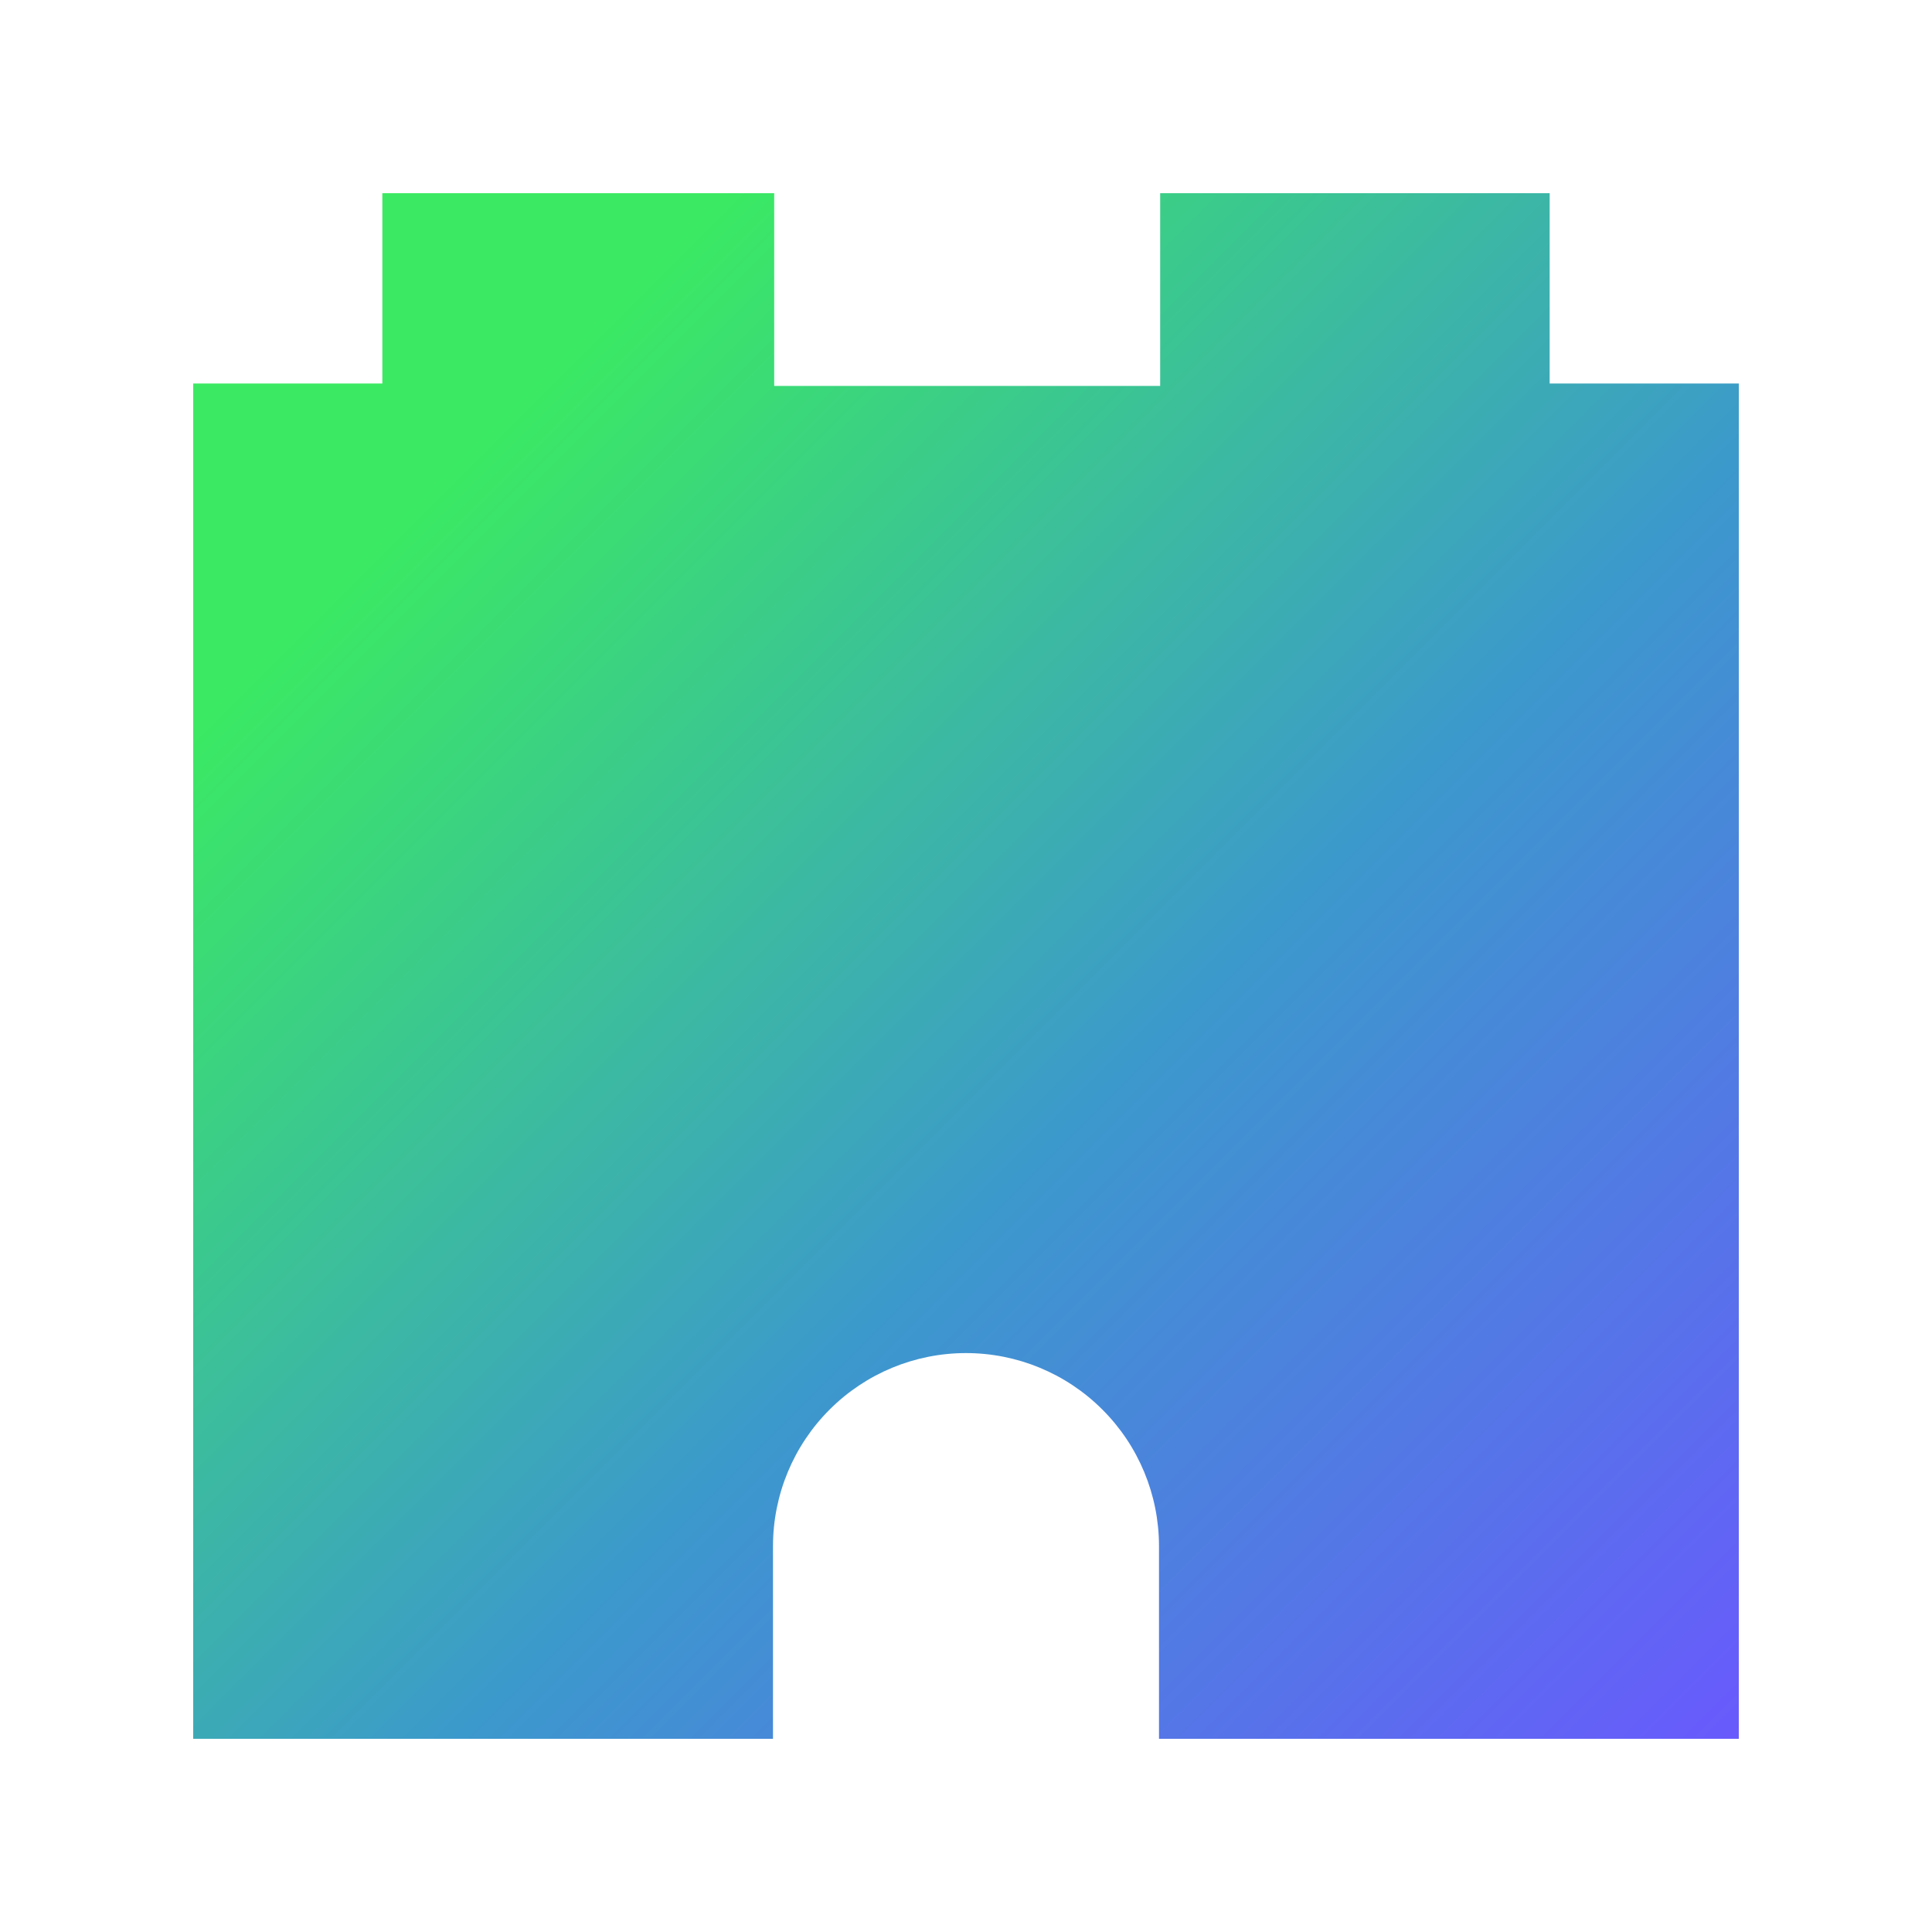
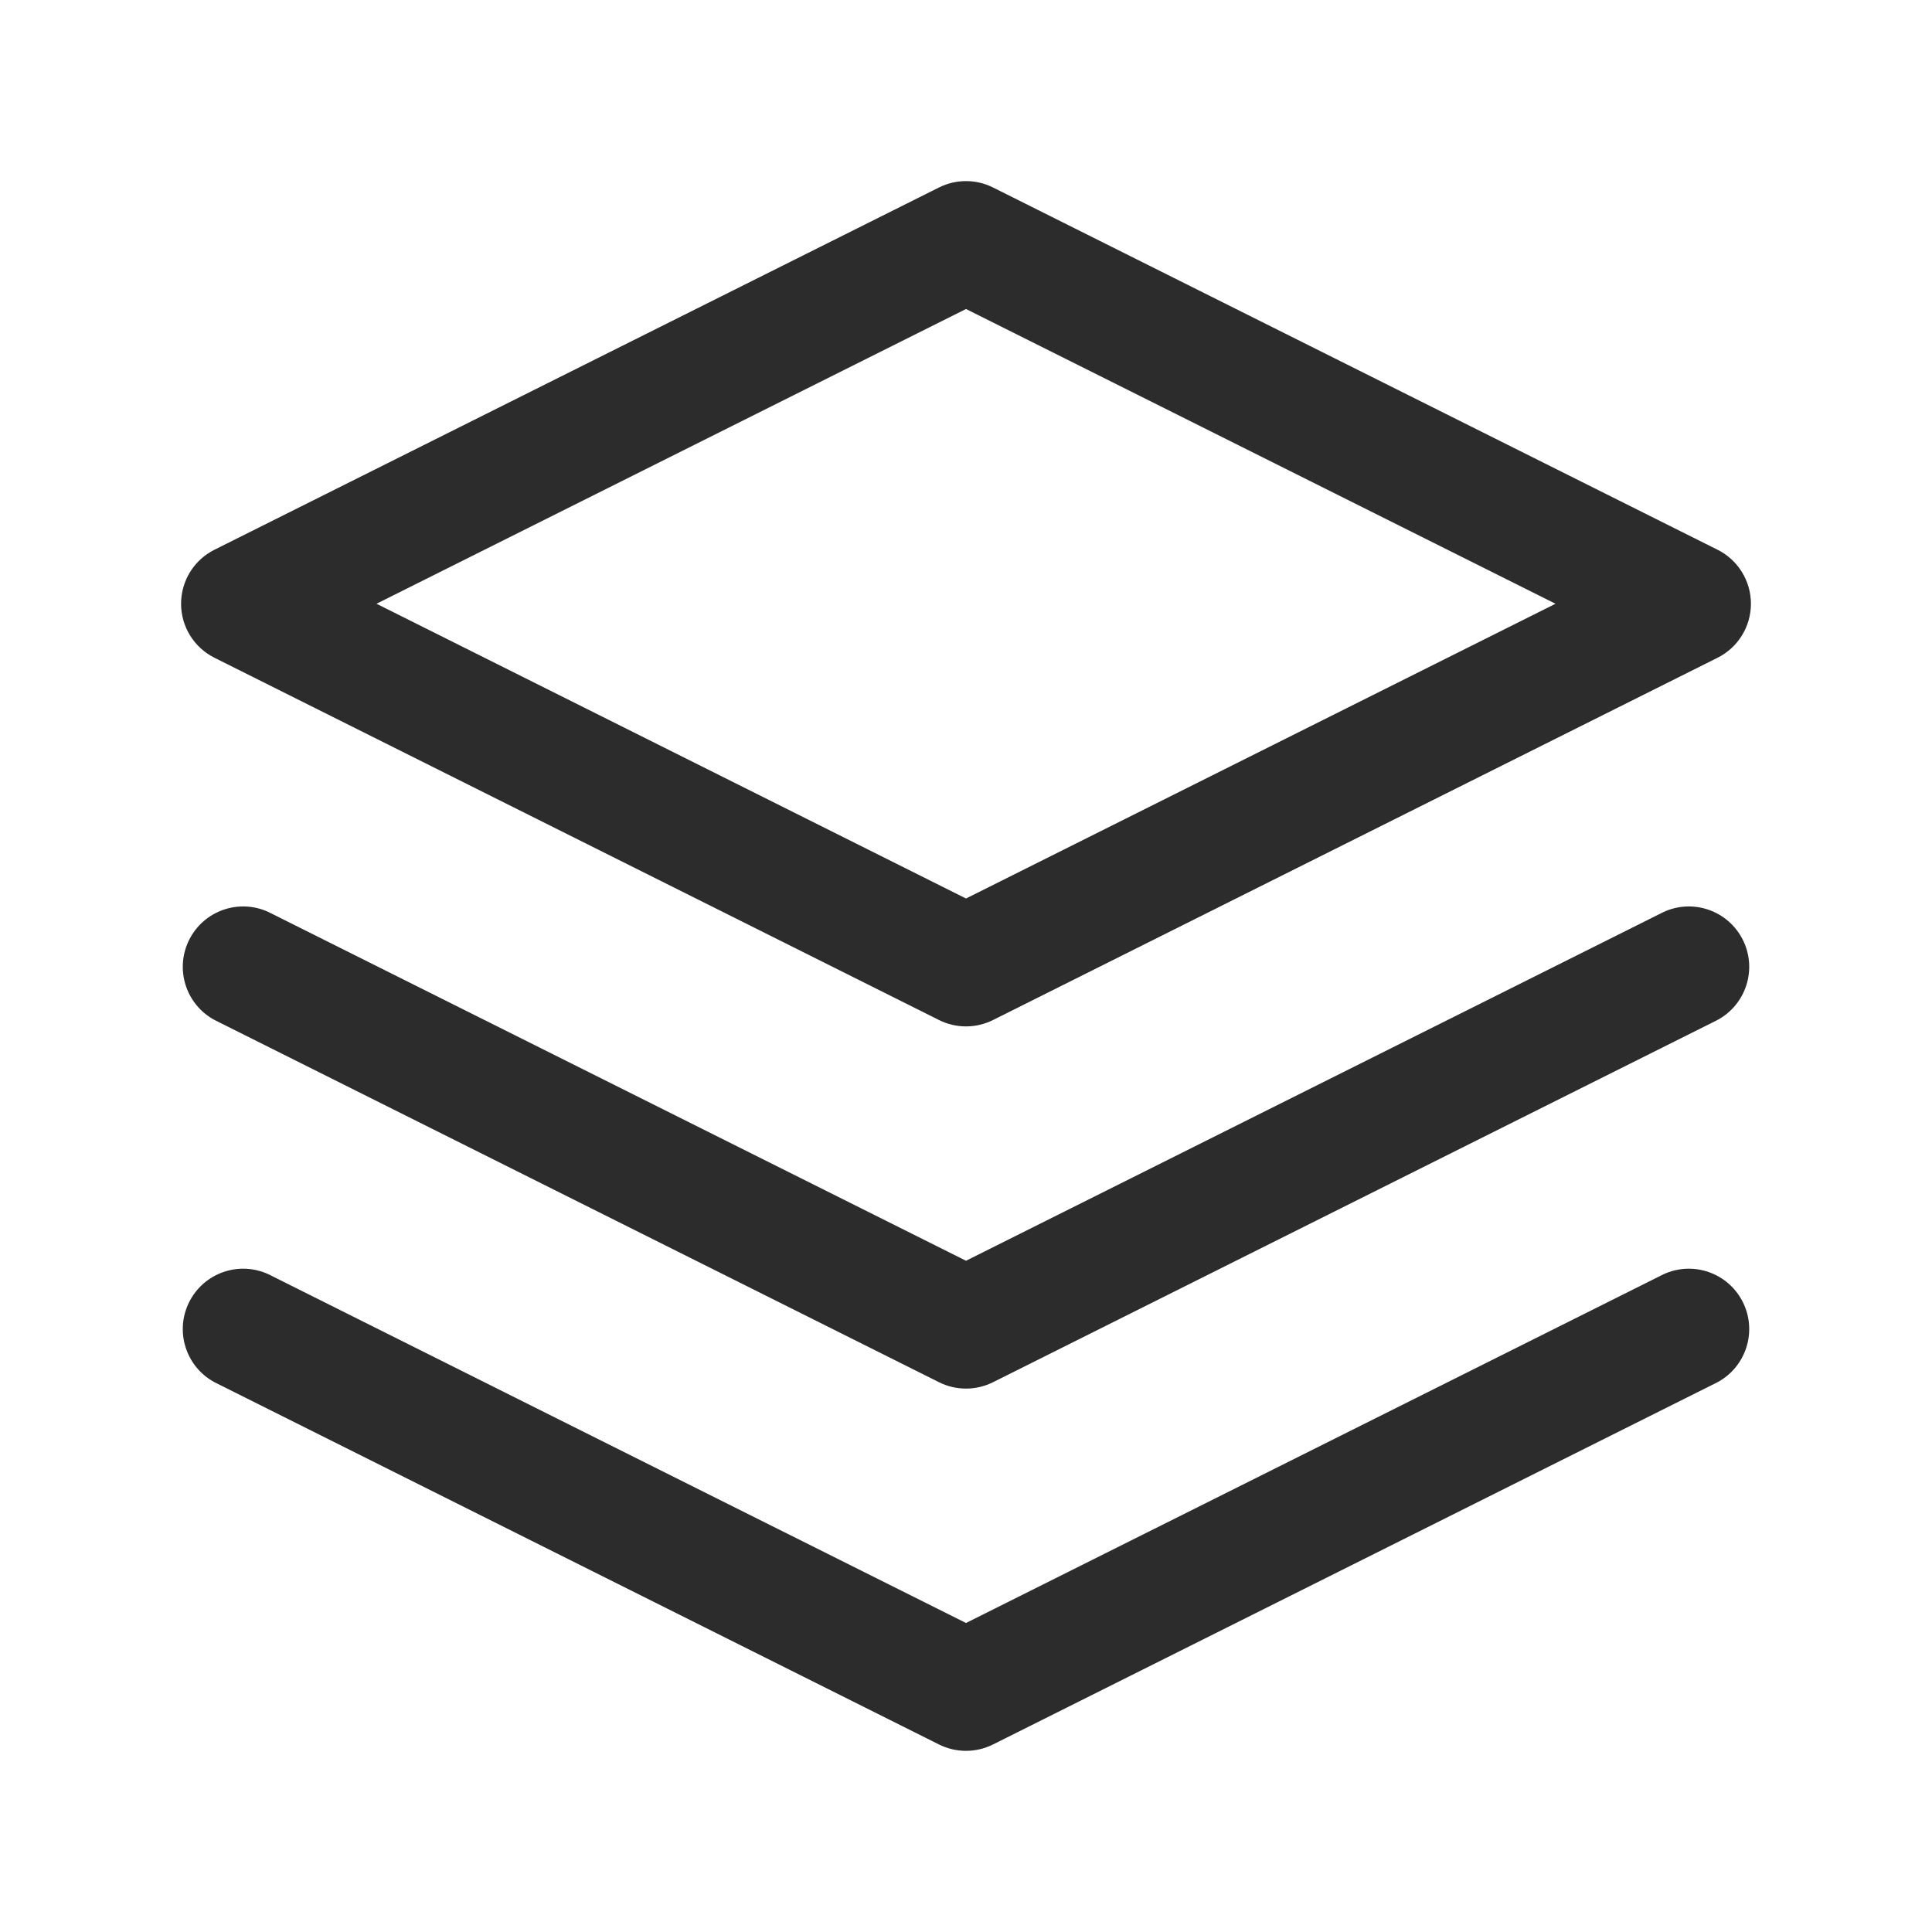
- <svg xmlns="http://www.w3.org/2000/svg" width="40" height="40" viewBox="0 0 40 40" fill="none">
-   <path d="M32.084 7.94V4H24.02V7.99H16.029V4H7.916V7.94H4V36H16.004V32.005C16.006 30.946 16.427 29.931 17.177 29.183C17.926 28.434 18.941 28.014 20 28.014C21.059 28.014 22.074 28.434 22.823 29.183C23.573 29.931 23.994 30.946 23.996 32.005V36H36V7.94H32.084Z" fill="url(#paint0_linear)" />
-   <defs>
-     <linearGradient id="paint0_linear" x1="2.942" y1="4.9" x2="37.777" y2="39.734" gradientUnits="userSpaceOnUse">
-       <stop offset="0.159" stop-color="#3BEA62" />
-       <stop offset="0.54" stop-color="#3C99CC" />
-       <stop offset="0.937" stop-color="#6B57FF" />
-     </linearGradient>
-   </defs>
+ <svg xmlns="http://www.w3.org/2000/svg" t="1675269051911" class="icon" viewBox="0 0 1024 1024" version="1.1" p-id="1537" width="200" height="200">
+   <path d="M512 668.224l369.696-184.832a32 32 0 0 1 28.608 57.216l-384 192a32 32 0 0 1-28.608 0l-384-192a32 32 0 0 1 28.608-57.216L512 668.224z" fill="#2c2c2c" p-id="1538" />
+   <path d="M512 860.224l369.696-184.832a32 32 0 0 1 28.608 57.216l-384 192a32 32 0 0 1-28.608 0l-384-192a32 32 0 0 1 28.608-57.216L512 860.224zM113.696 348.64a32 32 0 0 1 0-57.28l384-192a32 32 0 0 1 28.608 0l384 192a32 32 0 0 1 0 57.28l-384 192a32 32 0 0 1-28.608 0l-384-192zM512 476.224L824.448 320 512 163.776 199.552 320 512 476.224z" fill="#2c2c2c" p-id="1539" />
</svg>
